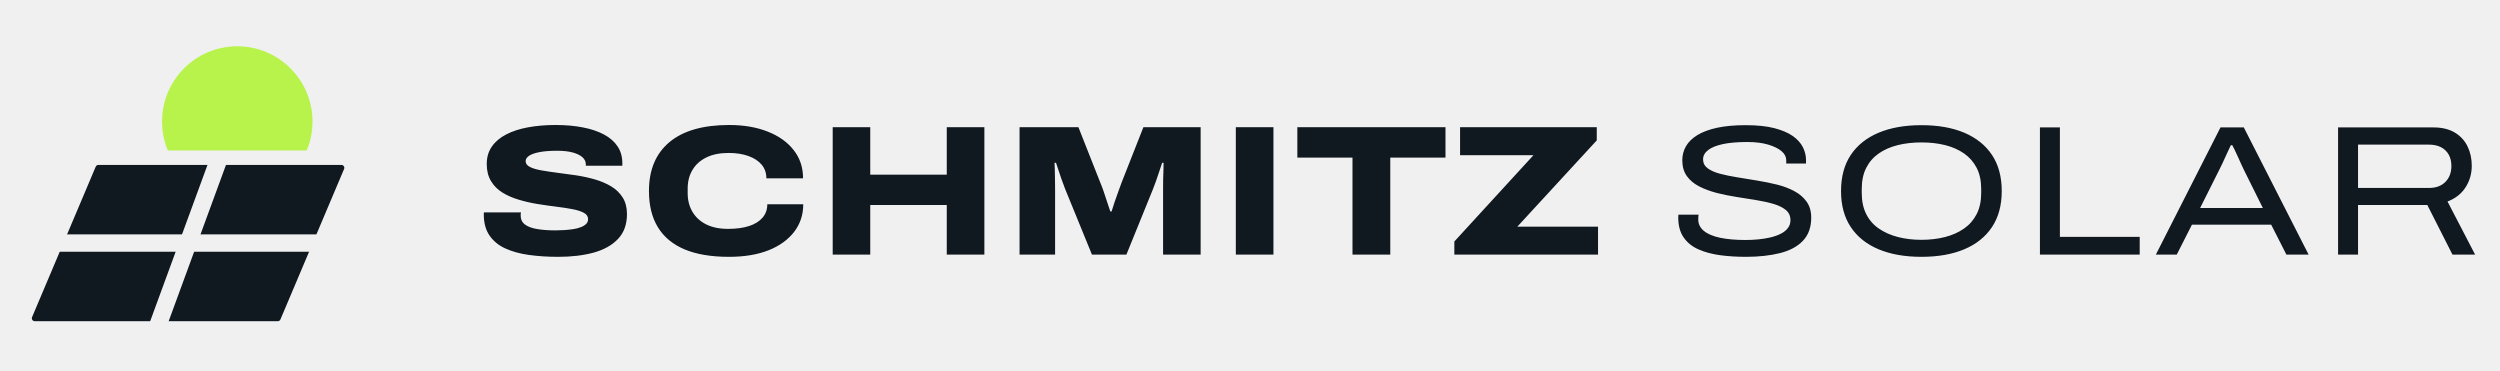
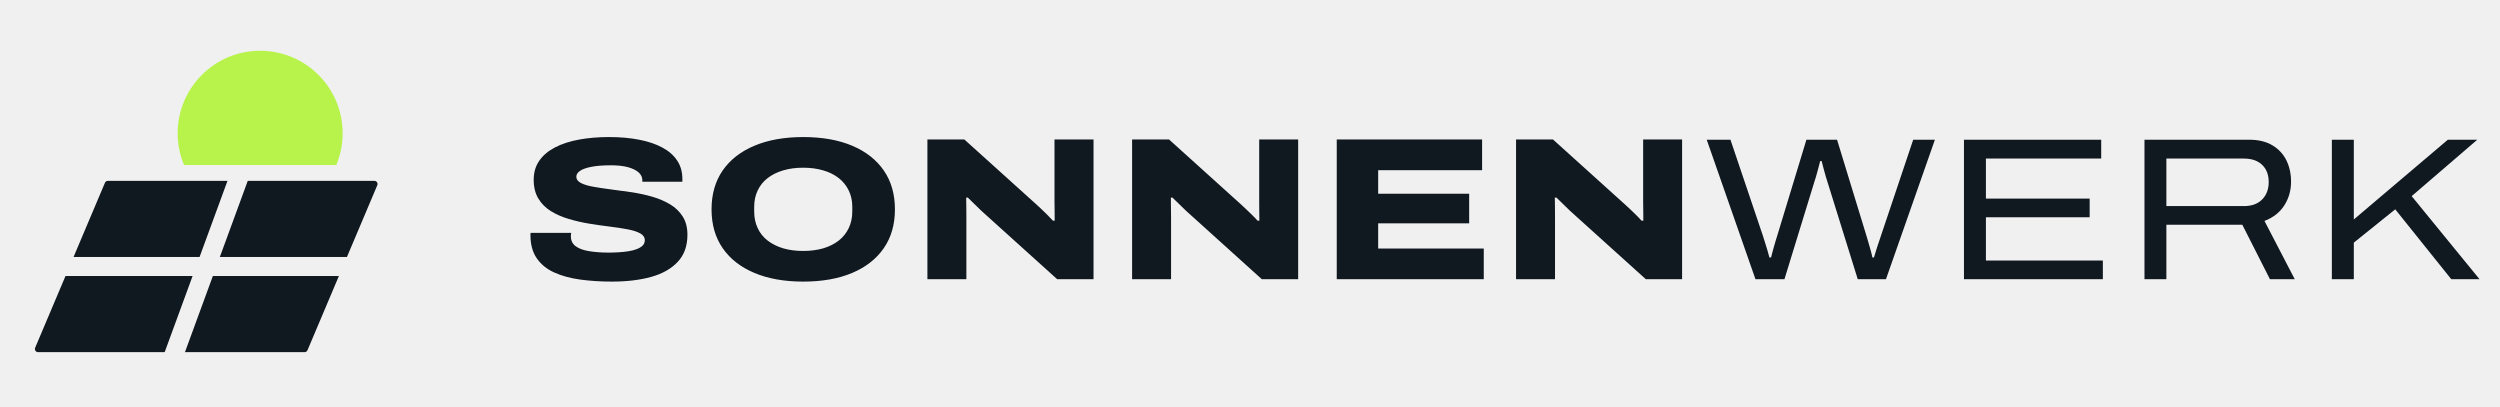
- <svg xmlns="http://www.w3.org/2000/svg" viewBox="0 0 432 64" width="432" height="64" role="img" aria-label="SCHMITZ SOLAR">
+ <svg xmlns="http://www.w3.org/2000/svg" viewBox="0 0 394 64" width="394" height="64" role="img" aria-label="SONNENWERK">
  <defs>
    <mask id="sun-l" maskUnits="userSpaceOnUse">
      <rect width="64" height="64" fill="#fff" />
      <polygon points="6,55 17,29 59,29 48,55" fill="#000" stroke="#000" stroke-width="6" stroke-linejoin="round" />
    </mask>
    <mask id="panel-l" maskUnits="userSpaceOnUse">
      <polygon points="6,55 17,29 59,29 48,55" fill="#fff" stroke="#fff" stroke-width="1" stroke-linejoin="round" />
      <line x1="38" y1="27" x2="27" y2="57" stroke="#000" stroke-width="3" />
      <line x1="2" y1="42" x2="62" y2="42" stroke="#000" stroke-width="3" />
    </mask>
  </defs>
  <circle cx="41" cy="21" r="13" fill="#B7F34B" mask="url(#sun-l)" />
  <rect width="64" height="64" fill="#101820" mask="url(#panel-l)" />
-   <path d="M96.46 44.38L96.46 44.38Q93.78 44.38 91.44 44.06Q89.10 43.74 87.34 42.94Q85.58 42.14 84.59 40.70Q83.60 39.26 83.60 37.06L83.60 37.06Q83.60 36.99 83.60 36.90Q83.60 36.80 83.63 36.70L83.63 36.70L90.03 36.70Q90 36.83 89.98 36.96Q89.97 37.09 89.97 37.25L89.97 37.25Q89.97 38.24 90.72 38.80Q91.47 39.36 92.82 39.58Q94.16 39.81 95.98 39.81L95.98 39.81Q96.72 39.81 97.50 39.76Q98.29 39.71 99.02 39.60Q99.76 39.49 100.35 39.26Q100.94 39.04 101.28 38.70Q101.62 38.37 101.62 37.86L101.62 37.86Q101.62 37.18 100.90 36.78Q100.18 36.38 98.91 36.14Q97.65 35.90 96.10 35.71Q94.54 35.52 92.88 35.25Q91.22 34.98 89.65 34.51Q88.08 34.05 86.83 33.28Q85.58 32.51 84.85 31.30Q84.11 30.08 84.11 28.35L84.11 28.35Q84.11 26.59 84.99 25.33Q85.87 24.06 87.47 23.23Q89.07 22.40 91.25 22Q93.42 21.60 95.98 21.60L95.98 21.60Q98.61 21.60 100.74 22.02Q102.86 22.43 104.38 23.25Q105.90 24.06 106.72 25.30Q107.54 26.53 107.54 28.19L107.54 28.19L107.54 28.64L101.23 28.64L101.23 28.38Q101.23 27.71 100.66 27.18Q100.08 26.66 98.98 26.35Q97.87 26.05 96.30 26.05L96.30 26.05Q94.42 26.05 93.20 26.29Q91.98 26.53 91.41 26.93Q90.83 27.33 90.83 27.84L90.83 27.84Q90.83 28.48 91.57 28.85Q92.30 29.22 93.55 29.44Q94.80 29.66 96.35 29.86Q97.90 30.05 99.58 30.30Q101.26 30.56 102.82 31.01Q104.37 31.46 105.62 32.21Q106.86 32.96 107.60 34.13Q108.34 35.30 108.34 36.99L108.34 36.99Q108.34 39.65 106.80 41.28Q105.26 42.91 102.59 43.65Q99.92 44.38 96.46 44.38ZM125.97 44.38L125.97 44.38Q121.36 44.38 118.29 43.09Q115.22 41.79 113.68 39.26Q112.14 36.74 112.14 32.99L112.14 32.99Q112.14 27.52 115.68 24.56Q119.22 21.60 126 21.60L126 21.60Q129.78 21.60 132.66 22.74Q135.54 23.87 137.15 25.94Q138.77 28 138.77 30.82L138.77 30.82L132.43 30.82Q132.43 29.44 131.62 28.46Q130.80 27.49 129.33 26.96Q127.86 26.43 125.90 26.43L125.90 26.43Q123.60 26.43 122.03 27.22Q120.46 28 119.65 29.38Q118.83 30.75 118.83 32.58L118.83 32.58L118.83 33.38Q118.83 35.20 119.65 36.59Q120.46 37.98 122.02 38.77Q123.57 39.55 125.81 39.55L125.81 39.55Q127.92 39.55 129.44 39.06Q130.96 38.56 131.78 37.60Q132.59 36.64 132.59 35.30L132.59 35.30L138.80 35.30Q138.80 38.02 137.23 40.06Q135.66 42.11 132.80 43.25Q129.94 44.38 125.97 44.38ZM150.38 44L143.89 44L143.89 21.98L150.38 21.98L150.38 30.18L163.60 30.18L163.60 21.98L170.10 21.98L170.10 44L163.60 44L163.60 35.42L150.38 35.42L150.38 44ZM182.32 44L176.18 44L176.18 21.98L186.35 21.98L190.13 31.55Q190.38 32.13 190.69 33.02Q190.99 33.92 191.30 34.86Q191.60 35.81 191.86 36.54L191.86 36.54L192.08 36.54Q192.27 35.87 192.58 34.98Q192.88 34.08 193.22 33.17Q193.55 32.26 193.81 31.55L193.81 31.55L197.58 21.98L207.47 21.98L207.47 44L200.98 44L200.98 32.64Q200.98 31.97 200.99 31.14Q201.01 30.30 201.04 29.50Q201.07 28.70 201.07 28.13L201.07 28.13L200.82 28.13Q200.62 28.74 200.34 29.57Q200.05 30.40 199.78 31.22Q199.50 32.03 199.25 32.64L199.25 32.64L194.64 44L188.69 44L184.05 32.64Q183.73 31.81 183.42 30.94Q183.12 30.08 182.88 29.33Q182.64 28.58 182.48 28.13L182.48 28.13L182.22 28.13Q182.26 28.58 182.27 29.31Q182.29 30.05 182.30 30.91Q182.32 31.78 182.32 32.64L182.32 32.64L182.32 44ZM220.05 44L213.55 44L213.55 21.98L220.05 21.98L220.05 44ZM240.24 44L233.71 44L233.71 27.23L224.18 27.23L224.18 21.98L249.78 21.98L249.78 27.23L240.24 27.23L240.24 44ZM276.14 44L251.31 44L251.31 41.73L264.98 26.82L252.30 26.82L252.30 21.98L275.92 21.98L275.92 24.26L262.19 39.17L276.14 39.17L276.14 44Z" fill="#101820" />
-   <path d="M301.68 44.38L301.68 44.38Q299.34 44.38 297.23 44.10Q295.12 43.81 293.49 43.09Q291.86 42.37 290.93 41.02Q290.00 39.68 290.00 37.57L290.00 37.57Q290.00 37.41 290.02 37.28Q290.03 37.15 290.03 37.09L290.03 37.09L293.52 37.09Q293.49 37.25 293.47 37.46Q293.46 37.66 293.46 37.95L293.46 37.95Q293.46 39.10 294.43 39.90Q295.41 40.70 297.25 41.09Q299.09 41.47 301.62 41.47L301.62 41.47Q302.77 41.47 303.89 41.36Q305.01 41.25 306.00 41.01Q306.99 40.77 307.76 40.37Q308.53 39.97 308.96 39.39Q309.39 38.82 309.39 38.05L309.39 38.05Q309.39 36.96 308.61 36.30Q307.82 35.65 306.50 35.25Q305.17 34.85 303.49 34.58Q301.81 34.30 300.05 34.03Q298.29 33.76 296.62 33.33Q294.96 32.90 293.62 32.21Q292.27 31.52 291.49 30.43Q290.70 29.34 290.70 27.68L290.70 27.68Q290.70 26.37 291.34 25.26Q291.98 24.16 293.31 23.34Q294.64 22.53 296.70 22.08Q298.77 21.63 301.65 21.63L301.65 21.63Q304.59 21.63 306.59 22.14Q308.59 22.66 309.79 23.50Q310.99 24.35 311.54 25.44Q312.08 26.53 312.08 27.65L312.08 27.65L312.08 28.26L308.66 28.26L308.66 27.68Q308.66 26.82 307.86 26.13Q307.06 25.44 305.55 24.99Q304.05 24.54 301.94 24.54L301.94 24.54Q299.34 24.54 297.66 24.91Q295.98 25.28 295.14 25.95Q294.29 26.62 294.29 27.55L294.29 27.55Q294.29 28.48 295.07 29.07Q295.86 29.66 297.20 30.02Q298.54 30.37 300.21 30.64Q301.87 30.91 303.63 31.20Q305.39 31.49 307.07 31.90Q308.75 32.32 310.08 33.04Q311.41 33.76 312.19 34.86Q312.98 35.97 312.98 37.60L312.98 37.60Q312.98 40.10 311.55 41.60Q310.13 43.10 307.57 43.74Q305.01 44.38 301.68 44.38ZM332.02 44.38L332.02 44.38Q327.73 44.38 324.61 43.07Q321.49 41.76 319.81 39.23Q318.13 36.70 318.13 33.02L318.13 33.02Q318.13 29.31 319.81 26.78Q321.49 24.26 324.61 22.94Q327.73 21.63 332.02 21.63L332.02 21.63Q336.34 21.63 339.44 22.94Q342.54 24.26 344.22 26.78Q345.90 29.31 345.90 33.02L345.90 33.02Q345.90 36.70 344.22 39.23Q342.54 41.76 339.44 43.07Q336.34 44.38 332.02 44.38ZM332.02 41.44L332.02 41.44Q334.22 41.44 336.10 40.96Q337.97 40.48 339.38 39.50Q340.78 38.53 341.57 36.99Q342.35 35.46 342.35 33.34L342.35 33.34L342.35 32.64Q342.35 30.53 341.57 29.01Q340.78 27.49 339.38 26.51Q337.97 25.54 336.10 25.07Q334.22 24.61 332.02 24.61L332.02 24.61Q329.84 24.61 327.95 25.07Q326.06 25.54 324.66 26.51Q323.25 27.49 322.48 29.01Q321.71 30.53 321.71 32.64L321.71 32.64L321.71 33.34Q321.71 35.46 322.48 36.99Q323.25 38.53 324.67 39.50Q326.10 40.48 327.97 40.96Q329.84 41.44 332.02 41.44ZM369.74 44L352.50 44L352.50 22.02L355.95 22.02L355.95 40.93L369.74 40.93L369.74 44ZM376.14 44L372.53 44L383.70 22.02L387.73 22.02L398.93 44L395.09 44L392.46 38.82L378.77 38.82L376.14 44ZM383.44 29.44L380.18 35.94L391.02 35.94L387.79 29.44Q387.60 29.06 387.31 28.43Q387.02 27.81 386.72 27.12Q386.42 26.43 386.14 25.87Q385.87 25.31 385.74 25.09L385.74 25.09L385.49 25.09Q385.17 25.76 384.77 26.62Q384.37 27.49 384.02 28.26Q383.66 29.02 383.44 29.44L383.44 29.44ZM407.47 44L404.02 44L404.02 22.02L420.53 22.02Q422.70 22.02 424.18 22.90Q425.65 23.78 426.38 25.28Q427.12 26.78 427.12 28.64L427.12 28.64Q427.12 30.69 426.06 32.35Q425.01 34.02 422.93 34.82L422.93 34.82L427.70 44L423.79 44L419.44 35.42L407.47 35.42L407.47 44ZM407.47 24.99L407.47 32.48L419.70 32.48Q421.55 32.48 422.58 31.42Q423.60 30.37 423.60 28.67L423.60 28.67Q423.60 27.55 423.14 26.72Q422.67 25.89 421.81 25.44Q420.94 24.99 419.70 24.99L419.70 24.99L407.47 24.99Z" fill="#101820" />
+   <path d="M96.46 44.38L96.46 44.38Q93.78 44.38 91.44 44.06Q89.10 43.74 87.34 42.94Q85.58 42.14 84.59 40.70Q83.60 39.26 83.60 37.06L83.60 37.06Q83.60 36.99 83.60 36.90Q83.60 36.80 83.63 36.70L83.63 36.70L90.03 36.70Q90 36.83 89.98 36.96Q89.97 37.09 89.97 37.25L89.97 37.25Q89.97 38.24 90.72 38.80Q91.47 39.36 92.82 39.58Q94.16 39.81 95.98 39.81L95.98 39.81Q96.72 39.81 97.50 39.76Q98.29 39.71 99.02 39.60Q99.76 39.49 100.35 39.26Q100.94 39.04 101.28 38.70Q101.62 38.37 101.62 37.86L101.62 37.86Q101.62 37.18 100.90 36.78Q100.18 36.38 98.91 36.14Q97.65 35.90 96.10 35.71Q94.54 35.52 92.88 35.25Q91.22 34.98 89.65 34.51Q88.08 34.05 86.83 33.28Q85.58 32.51 84.85 31.30Q84.11 30.08 84.11 28.35L84.11 28.35Q84.11 26.59 84.99 25.33Q85.87 24.06 87.47 23.23Q89.07 22.40 91.25 22Q93.42 21.60 95.98 21.60L95.98 21.60Q98.61 21.60 100.74 22.02Q102.86 22.43 104.38 23.25Q105.90 24.06 106.72 25.30Q107.54 26.53 107.54 28.19L107.54 28.19L107.54 28.64L101.23 28.64L101.23 28.38Q101.23 27.71 100.66 27.18Q100.08 26.66 98.98 26.35Q97.87 26.05 96.30 26.05L96.30 26.05Q94.42 26.05 93.20 26.29Q91.98 26.53 91.41 26.93Q90.83 27.33 90.83 27.84L90.83 27.84Q90.83 28.48 91.57 28.85Q92.30 29.22 93.55 29.44Q94.80 29.66 96.35 29.86Q97.90 30.05 99.58 30.30Q101.26 30.56 102.82 31.01Q104.37 31.46 105.62 32.21Q106.86 32.96 107.60 34.13Q108.34 35.30 108.34 36.99L108.34 36.99Q108.34 39.65 106.80 41.28Q105.26 42.91 102.59 43.65Q99.92 44.38 96.46 44.38ZM126.58 44.38L126.58 44.38Q122.16 44.38 118.91 43.02Q115.66 41.66 113.90 39.12Q112.14 36.58 112.14 32.99L112.14 32.99Q112.14 29.41 113.90 26.86Q115.66 24.32 118.91 22.96Q122.16 21.60 126.58 21.60L126.58 21.60Q131.06 21.60 134.29 22.96Q137.52 24.32 139.28 26.86Q141.04 29.41 141.04 32.99L141.04 32.99Q141.04 36.58 139.28 39.12Q137.52 41.66 134.29 43.02Q131.06 44.38 126.58 44.38ZM126.58 39.55L126.58 39.55Q128.30 39.55 129.73 39.14Q131.15 38.72 132.18 37.92Q133.20 37.12 133.76 35.95Q134.32 34.78 134.32 33.34L134.32 33.34L134.32 32.58Q134.32 31.17 133.76 30.02Q133.20 28.86 132.18 28.06Q131.15 27.26 129.73 26.85Q128.30 26.43 126.58 26.43L126.58 26.43Q124.85 26.43 123.44 26.85Q122.03 27.26 120.99 28.06Q119.95 28.86 119.41 30.02Q118.86 31.17 118.86 32.58L118.86 32.58L118.86 33.34Q118.86 34.78 119.41 35.95Q119.95 37.12 120.99 37.92Q122.03 38.72 123.44 39.14Q124.85 39.55 126.58 39.55ZM152.30 44L146.16 44L146.16 21.98L151.98 21.98L163.38 32.26Q163.66 32.51 164.13 32.96Q164.59 33.41 165.09 33.89Q165.58 34.37 165.94 34.78L165.94 34.78L166.22 34.78Q166.22 34.21 166.21 33.34Q166.19 32.48 166.19 31.81L166.19 31.81L166.19 21.98L172.34 21.98L172.34 44L166.61 44L155.47 33.95Q154.70 33.28 153.87 32.45Q153.04 31.62 152.53 31.14L152.53 31.14L152.27 31.14Q152.27 31.55 152.29 32.48Q152.30 33.41 152.30 34.46L152.30 34.46L152.30 44ZM184.56 44L178.42 44L178.42 21.98L184.24 21.98L195.63 32.26Q195.92 32.51 196.38 32.96Q196.85 33.41 197.34 33.89Q197.84 34.37 198.19 34.78L198.19 34.78L198.48 34.78Q198.48 34.21 198.46 33.34Q198.45 32.48 198.45 31.81L198.45 31.81L198.45 21.98L204.59 21.98L204.59 44L198.86 44L187.73 33.95Q186.96 33.28 186.13 32.45Q185.30 31.62 184.78 31.14L184.78 31.14L184.53 31.14Q184.53 31.55 184.54 32.48Q184.56 33.41 184.56 34.46L184.56 34.46L184.56 44ZM233.84 44L210.67 44L210.67 21.98L233.58 21.98L233.58 26.82L217.20 26.82L217.20 30.53L231.54 30.53L231.54 35.20L217.20 35.20L217.20 39.17L233.84 39.17L233.84 44ZM245.07 44L238.93 44L238.93 21.98L244.75 21.98L256.14 32.26Q256.43 32.51 256.90 32.96Q257.36 33.41 257.86 33.89Q258.35 34.37 258.70 34.78L258.70 34.78L258.99 34.78Q258.99 34.21 258.98 33.34Q258.96 32.48 258.96 31.81L258.96 31.81L258.96 21.98L265.10 21.98L265.10 44L259.38 44L248.24 33.95Q247.47 33.28 246.64 32.45Q245.81 31.62 245.30 31.14L245.30 31.14L245.04 31.14Q245.04 31.55 245.06 32.48Q245.07 33.41 245.07 34.46L245.07 34.46L245.07 44Z" fill="#101820" />
+   <path d="M281.23 44L276.66 44L268.98 22.02L272.72 22.02L277.81 37.09Q277.94 37.47 278.13 38.10Q278.32 38.72 278.53 39.39Q278.74 40.06 278.86 40.58L278.86 40.58L279.12 40.58Q279.22 40.19 279.34 39.73Q279.47 39.26 279.60 38.78Q279.73 38.30 279.87 37.86Q280.02 37.41 280.11 37.09L280.11 37.09L284.69 22.02L289.52 22.02L294.13 37.09Q294.26 37.47 294.43 38.10Q294.61 38.72 294.80 39.39Q294.99 40.06 295.09 40.58L295.09 40.58L295.34 40.58Q295.47 40.19 295.60 39.71Q295.73 39.23 295.90 38.75Q296.08 38.27 296.21 37.84Q296.34 37.41 296.46 37.09L296.46 37.09L301.52 22.02L304.94 22.02L297.23 44L292.78 44L288.05 28.80Q287.92 28.42 287.74 27.81Q287.57 27.20 287.39 26.54Q287.22 25.89 287.09 25.38L287.09 25.38L286.86 25.38Q286.74 25.89 286.56 26.54Q286.38 27.20 286.21 27.81Q286.03 28.42 285.90 28.80L285.90 28.80L281.23 44ZM331.41 44L309.52 44L309.52 22.02L331.15 22.02L331.15 24.99L312.98 24.99L312.98 31.30L329.33 31.30L329.33 34.24L312.98 34.24L312.98 41.06L331.41 41.06L331.41 44ZM341.42 44L337.97 44L337.97 22.02L354.48 22.02Q356.66 22.02 358.13 22.90Q359.60 23.78 360.34 25.28Q361.07 26.78 361.07 28.64L361.07 28.64Q361.07 30.69 360.02 32.35Q358.96 34.02 356.88 34.82L356.88 34.82L361.65 44L357.74 44L353.39 35.42L341.42 35.42L341.42 44ZM341.42 24.99L341.42 32.48L353.65 32.48Q355.50 32.48 356.53 31.42Q357.55 30.37 357.55 28.67L357.55 28.67Q357.55 27.55 357.09 26.72Q356.62 25.89 355.76 25.44Q354.90 24.99 353.65 24.99L353.65 24.99L341.42 24.99ZM370.96 44L367.50 44L367.50 22.02L370.96 22.02L370.96 34.59L385.78 22.02L390.42 22.02L380.08 30.91L390.77 44L386.32 44L377.49 32.99L370.96 38.24L370.96 44Z" fill="#101820" />
</svg>
